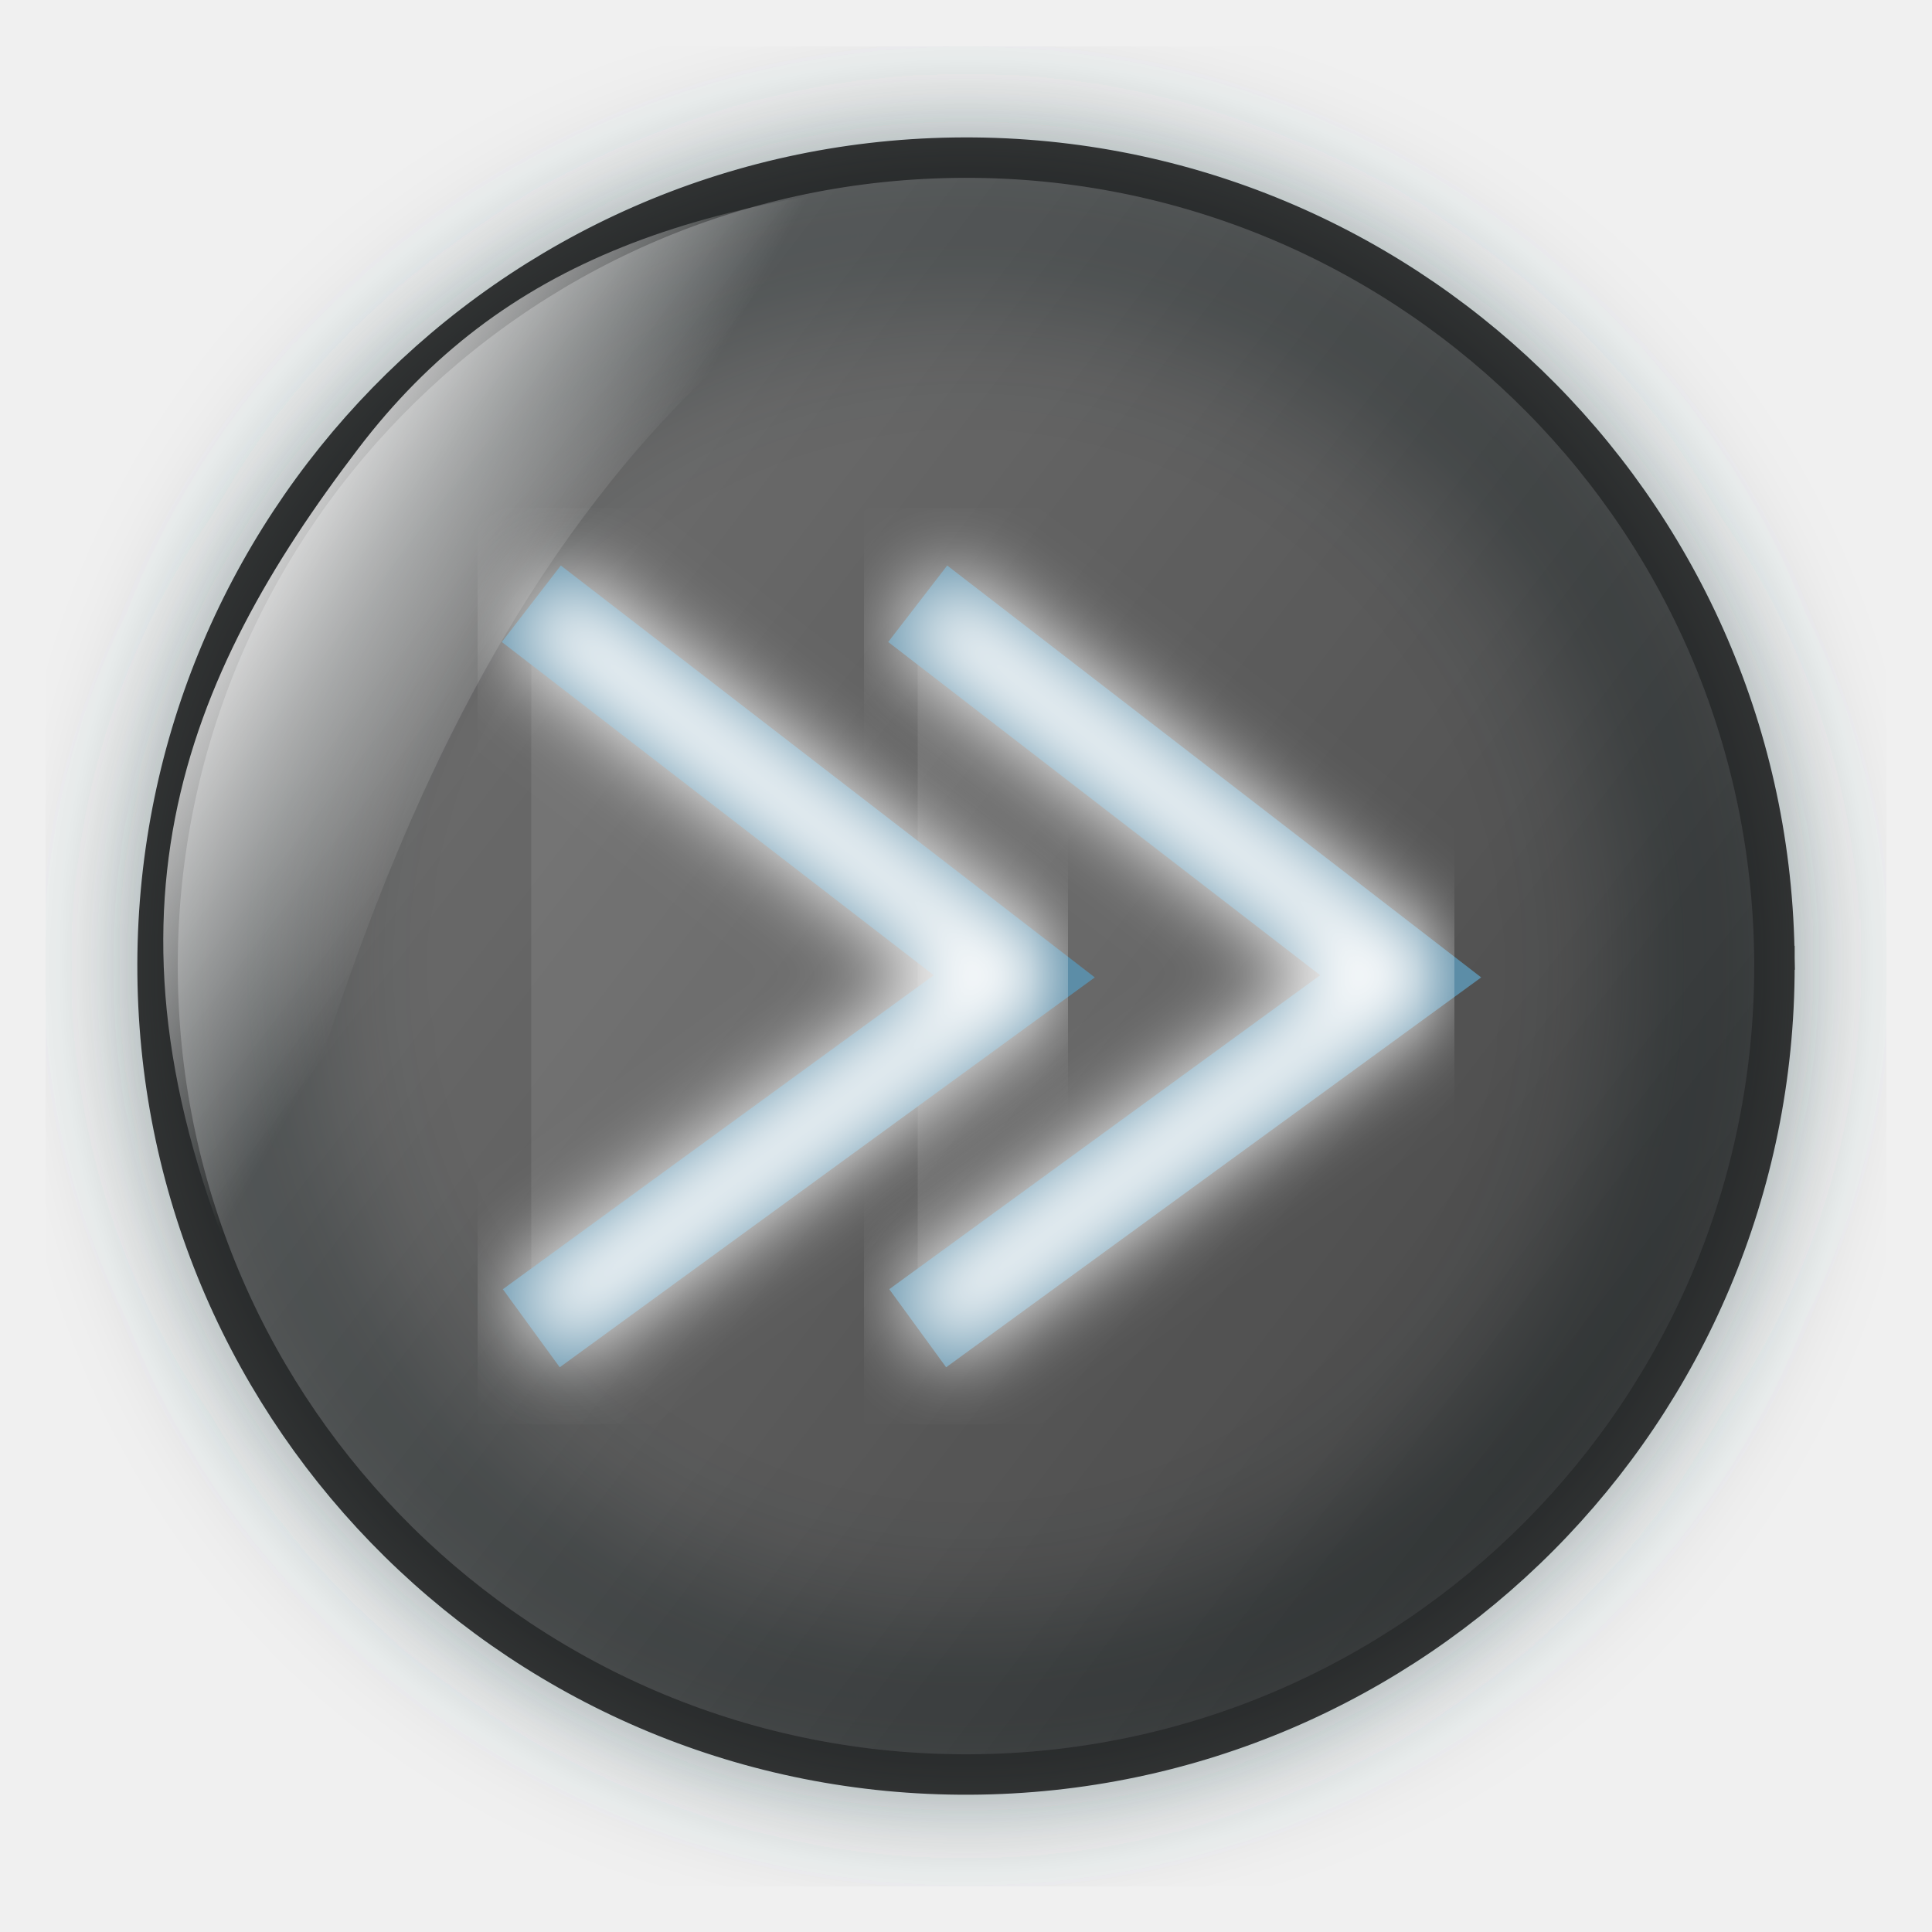
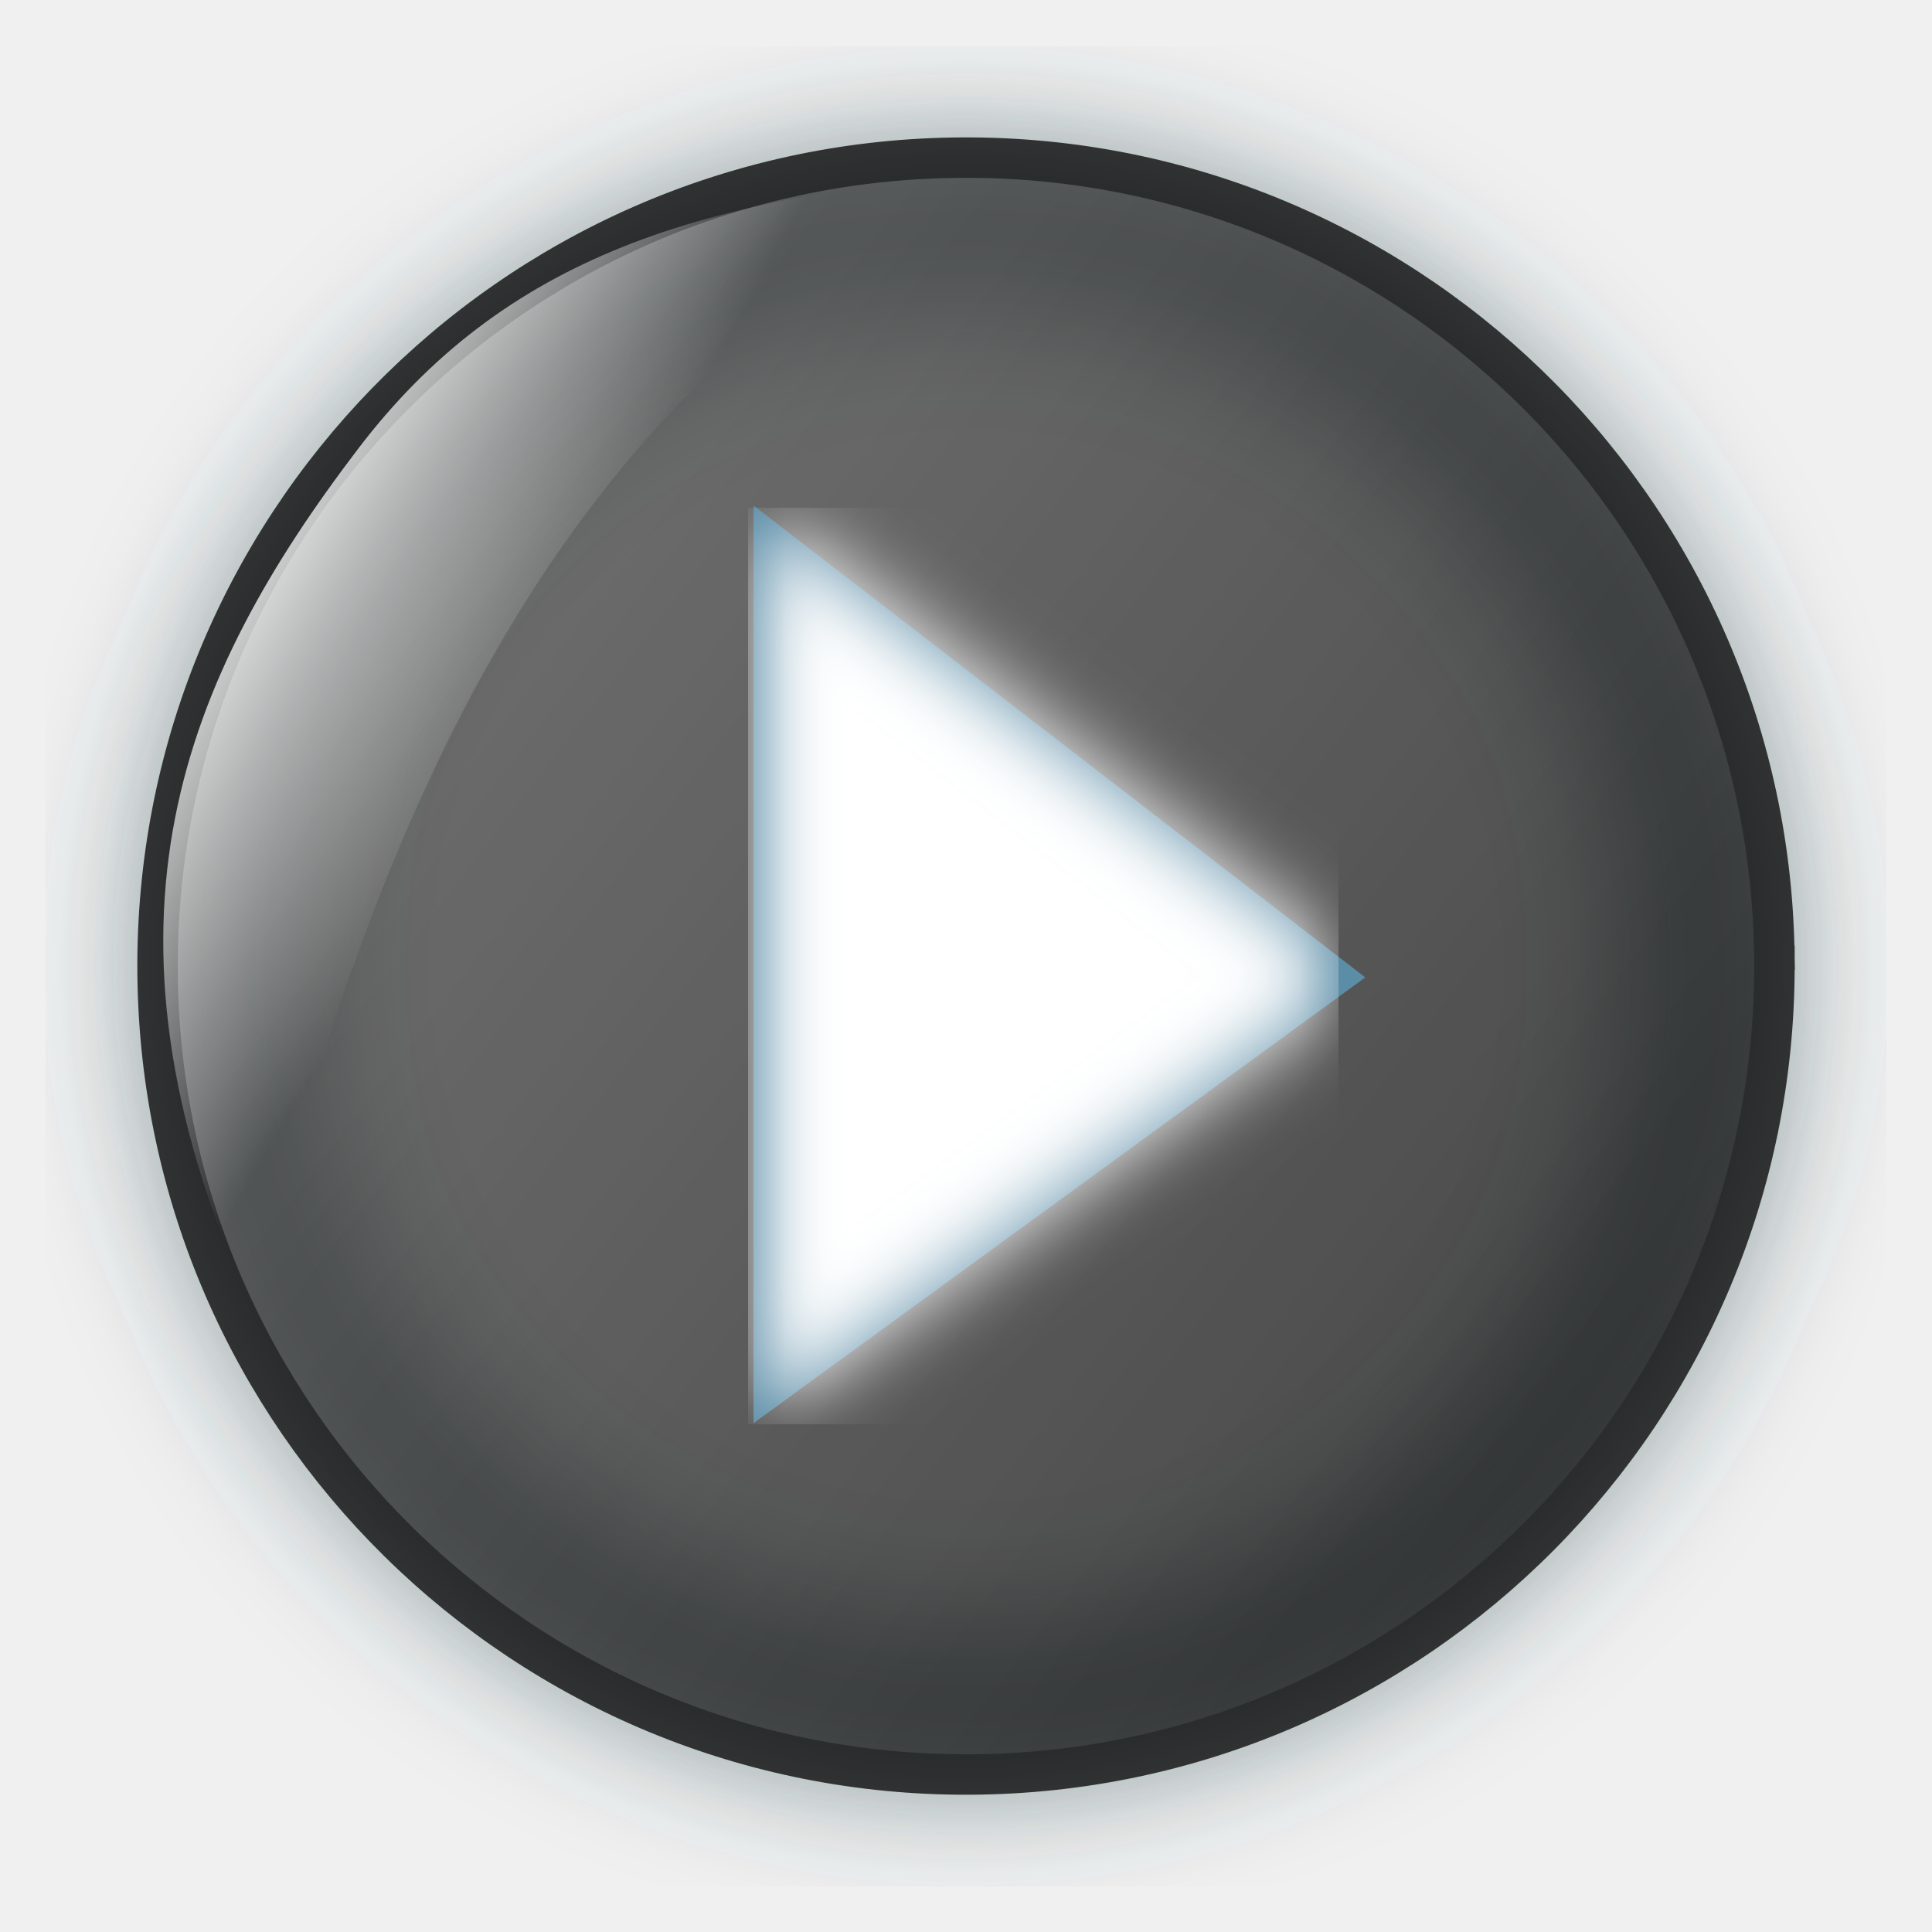
<svg xmlns="http://www.w3.org/2000/svg" xmlns:xlink="http://www.w3.org/1999/xlink" version="1.0" width="200" height="200" id="svg4895">
  <defs id="defs3">
    <linearGradient id="linearGradient5457">
      <stop style="stop-color:#ffffff;stop-opacity:1;" offset="0" id="stop5459" />
      <stop style="stop-color:#ffffff;stop-opacity:0;" offset="1" id="stop5461" />
    </linearGradient>
    <linearGradient id="linearGradient4993">
      <stop style="stop-color:#ffffff;stop-opacity:1;" offset="0" id="stop4995" />
      <stop style="stop-color:#ffffff;stop-opacity:0;" offset="1" id="stop4997" />
    </linearGradient>
    <linearGradient id="linearGradient4864">
      <stop style="stop-color:#4c4c4c;stop-opacity:1;" offset="0" id="stop4866" />
      <stop style="stop-color:#111111;stop-opacity:1;" offset="1" id="stop4868" />
    </linearGradient>
    <linearGradient id="WhiteTransparent">
      <stop style="stop-color:white;stop-opacity:1" offset="0" id="stop6" />
      <stop style="stop-color:white;stop-opacity:0" offset="1" id="stop8" />
    </linearGradient>
    <linearGradient id="BlackTransparent">
      <stop style="stop-color:black;stop-opacity:1" offset="0" id="stop11" />
      <stop style="stop-color:black;stop-opacity:0" offset="1" id="stop13" />
    </linearGradient>
    <linearGradient xlink:href="#WhiteTransparent" id="lg1999" x1="637.03" y1="69.99" x2="638.3" y2="118.3" gradientUnits="userSpaceOnUse" gradientTransform="matrix(0.1,0.1,-0.22,0.2,75.6,-33.53)" />
    <linearGradient xlink:href="#WhiteTransparent" id="lg02" x1="512.7" y1="254.36" x2="615.59" y2="254.83" gradientUnits="userSpaceOnUse" gradientTransform="matrix(0.0807,0.0775,-0.35,0.36,77.14,-45.89)" />
    <linearGradient xlink:href="#BlackTransparent" id="lg05" x1="543.1" y1="286.56" x2="419.88" y2="286.56" gradientUnits="userSpaceOnUse" gradientTransform="matrix(0.0998,0.0998,-0.28,0.28,78.84,-44.8)" spreadMethod="pad" />
    <linearGradient xlink:href="#WhiteTransparent" id="lg09" x1="258.96" y1="62.74" x2="258.96" y2="-1.72" gradientUnits="userSpaceOnUse" gradientTransform="matrix(0.33,0.33,-0.0944,0.0944,9.03,-48.1)" />
    <linearGradient xlink:href="#WhiteTransparent" id="lg12" x1="146.15" y1="288.57" x2="146.15" y2="368.27" gradientUnits="userSpaceOnUse" gradientTransform="matrix(0.3,0.3,-0.09,0.09,78.84,-44.8)" />
    <linearGradient xlink:href="#WhiteTransparent" id="lg16" x1="577.03" y1="124" x2="626.1" y2="124" gradientUnits="userSpaceOnUse" gradientTransform="matrix(0.0775,0.0775,-0.36,0.36,78.84,-44.8)" spreadMethod="pad" />
    <linearGradient xlink:href="#BlackTransparent" id="lg19" x1="2482.957" y1="6145.308" x2="2375.498" y2="6037.526" gradientUnits="userSpaceOnUse" />
    <linearGradient xlink:href="#WhiteTransparent" id="lg51" x1="646.24" y1="-252.6" x2="607.66" y2="-186.26" gradientUnits="userSpaceOnUse" gradientTransform="matrix(0.2,0,0,0.2,-80.94,88.3)" />
    <linearGradient xlink:href="#WhiteTransparent" id="lg55" x1="550.96" y1="-137.5" x2="655.42" y2="-241.2" gradientUnits="userSpaceOnUse" gradientTransform="matrix(0.26,0,0,0.26,-106.57,101.57)" />
    <linearGradient xlink:href="#BlackTransparent" id="lgdg" x1="73.88" y1="66.2" x2="84.3" y2="86.68" gradientTransform="translate(-0.30267,-3.20138)" gradientUnits="userSpaceOnUse" />
    <clipPath clipPathUnits="userSpaceOnUse" id="clipoutline1">
      <path id="outline1" d="m 22.42,17.2 12.96,12.95 -2.5,8.78 -8.78,2.5 -12.96,-12.96 -5.86,5.86 14.89,21.46 17.56,-3.34 61.63,65.62 c 9.44,9.51 22.17,-4.75 13.34,-12.87 L 46.85,42.92 50.86,25.16 28.72,10.89 22.42,17.2 z m 81.06,91.97 c 1.68,-1.68 4.4,-1.68 6.08,0 1.68,1.68 1.68,4.4 0,6.08 -1.68,1.67 -4.4,1.67 -6.08,0 -1.68,-1.68 -1.68,-4.4 0,-6.08 z" />
    </clipPath>
    <clipPath clipPathUnits="userSpaceOnUse" id="clipoutline2">
      <path id="outline2" d="m 55.8,12 0.76,0.16 c 8.84,-2.94 28.68,8.64 24.26,18.96 -1.12,1.62 -0.93,4.5 0.42,6.31 L 56.43,62.25 c -1.39,-1.39 -4.48,-1.36 -5.9,0 L 9.5,101.63 c -3.74,3.59 -0.8,6.64 0.78,8.25 l 7.36,7.36 c 1.61,1.6 5.86,3.76 8.88,0.56 L 65.24,76.99 c 1.35,-1.42 1.36,-4.47 0,-5.87 0,0 0.01,-0.02 0,-0.02 L 90.15,46.2 c 2.63,2.37 5.114,2.575 7.47,1.93 4.551,-1.245 7.087,3.207 9.81,6.46 l -1.23,1.21 c -1.82,1.84 -1.65,4.94 0.39,6.98 2.04,2.04 5.15,2.21 6.97,0.39 l 8.14,-8.13 c 1.82,-1.84 1.65,-4.94 -0.4,-6.97 -1.84,-1.85 -4.51,-2.09 -6.37,-0.77 -5.58,-6.26 -2.65,-7.2 -10.01,-15.35 L 91.13,17.86 C 81.2,8.12 68.3,8.13 55.8,12 z" />
    </clipPath>
    <filter id="ShadowBlur" filterUnits="userSpaceOnUse" x="0" y="0" color-interpolation-filters="sRGB">
      <feGaussianBlur in="SourceGraphic" stdDeviation="2" id="feGaussianBlur6" />
    </filter>
    <linearGradient xlink:href="#BlackTransparent" id="linearGradient2637" gradientUnits="userSpaceOnUse" gradientTransform="translate(-0.30267,-3.20138)" x1="73.88" y1="66.2" x2="84.3" y2="86.68" />
    <linearGradient xlink:href="#WhiteTransparent" id="linearGradient2660" gradientUnits="userSpaceOnUse" gradientTransform="matrix(0.26,0,0,0.26,-106.57,101.57)" x1="550.96" y1="-137.5" x2="655.42" y2="-241.2" />
    <linearGradient xlink:href="#WhiteTransparent" id="linearGradient2662" gradientUnits="userSpaceOnUse" gradientTransform="matrix(0.2,0,0,0.2,-80.94,88.3)" x1="646.24" y1="-252.6" x2="607.66" y2="-186.26" />
-     <filter id="filter4904">
-       <feGaussianBlur stdDeviation="4.553" id="feGaussianBlur4906" />
-     </filter>
    <linearGradient xlink:href="#linearGradient4864" id="linearGradient4989" x1="6.631" y1="20.673" x2="183.667" y2="156.499" gradientUnits="userSpaceOnUse" />
    <linearGradient xlink:href="#linearGradient4993" id="linearGradient4999" x1="16.717" y1="59.507" x2="50.703" y2="78.758" gradientUnits="userSpaceOnUse" />
    <linearGradient y2="65.818" y1="6.216" xlink:href="#linearGradient2116" x2="60.903" x1="16.887" id="linearGradient2114" gradientUnits="userSpaceOnUse" gradientTransform="matrix(0.968115,0,0,1.032935,3,2)" />
    <linearGradient y2="65.818" y1="6.216" xlink:href="#linearGradient2078" x2="60.903" x1="16.887" id="linearGradient2084" gradientUnits="userSpaceOnUse" gradientTransform="matrix(0.968115,0,0,1.032935,1.34375,1)" />
    <linearGradient id="linearGradient2078">
      <stop style="stop-color:#cad8f4;stop-opacity:1;" offset="0" id="stop2080" />
      <stop style="stop-color:#d4ffce;stop-opacity:1;" offset="1" id="stop2082" />
    </linearGradient>
    <linearGradient id="linearGradient2116">
      <stop style="stop-color:#abb7ce;stop-opacity:1;" offset="0" id="stop2118" />
      <stop style="stop-color:#8dba87;stop-opacity:1;" offset="1" id="stop2120" />
    </linearGradient>
-     <filter id="filter5360" x="-0.142" width="1.283" y="-0.134" height="1.269">
-       <feGaussianBlur stdDeviation="3.381" id="feGaussianBlur5362" />
-     </filter>
    <linearGradient xlink:href="#linearGradient5457" id="linearGradient5463" x1="65" y1="100" x2="115" y2="98.933" gradientUnits="userSpaceOnUse" />
    <linearGradient xlink:href="#linearGradient5457" id="linearGradient5465" x1="95" y1="98.933" x2="155" y2="98.933" gradientUnits="userSpaceOnUse" />
    <filter id="filter5497" x="-0.11" width="1.22" y="-0.132" height="1.264">
      <feGaussianBlur stdDeviation="4.125" id="feGaussianBlur5499" />
    </filter>
    <filter id="filter5505" x="-0.12" width="1.24" y="-0.12" height="1.24">
      <feGaussianBlur stdDeviation="10" id="feGaussianBlur5507" />
    </filter>
    <linearGradient xlink:href="#linearGradient4864" id="linearGradient5509" gradientUnits="userSpaceOnUse" x1="6.631" y1="20.673" x2="183.667" y2="156.499" />
  </defs>
  <style type="text/css" id="style31">
	/* Specular Highlighting */
		.low-specularity	{opacity:0.25;}
		.specularity		{opacity:0.5;}
		.high-specularity	{opacity:0.75;}
		.full-specularity	{opacity:1;}

	/* Shading */
		.low-shade	{opacity:0.25;}
		.shade		{opacity:0.5;}
		.high-shade	{opacity:0.75;}
		.full-shade	{opacity:1;}

	/* Tango palette fill/stroke */
		.black		{fill:#000;}
		.aluminium1	{fill:#eeeeec;}
		.aluminium2	{fill:#d3d7cf;}
		.aluminium6	{fill:#2e3436;}
		.chocolate3	{fill:#8f5902;}
		.chocolate2	{fill:#c17d11;}
		.aluminium4	{fill:#888a85;}

	/* Shadows: Back-Shadows &amp; Base Shadows */
		.base-shadow	{opacity:0.4;}
		.outline-big	{stroke:black;stroke-width:8;opacity:0.25;stroke-linejoin:round;}
		.outline-small	{stroke:black;stroke-width:4;opacity:0.5;stroke-linejoin:round;}
		.stroke-highlight	{fill:none;stroke:white;stroke-opacity:0.2;stroke-width:4;stroke-linejoin:round;}
	</style>
  <path transform="matrix(0.7677543,0,0,0.7677543,23.22457,23.22457)" d="m 200,100 a 100,100 0 1 1 -0.02,-1.992" id="path5503" style="fill:none;stroke:#304f54;stroke-width:12.5;stroke-linecap:square;stroke-miterlimit:4;stroke-opacity:1;stroke-dasharray:none;filter:url(#filter5505)" />
  <path style="opacity:0.75;fill:url(#linearGradient4989);fill-opacity:1;stroke:#000000;stroke-width:5;stroke-linecap:square;stroke-miterlimit:4;stroke-opacity:1;stroke-dasharray:none" id="path4094" d="m 200,100 a 100,100 0 1 1 -0.02,-1.992" transform="matrix(0.836909,0,0,0.836909,16.3091,16.3091)" />
  <path style="fill:url(#linearGradient4999);fill-opacity:1;stroke:none" d="M 25.792,134.804 C 35.789,100.276 50.892,40.37 105.077,18.025 72.43,19.812 51.969,26.903 37.083,46.444 19.09,70.064 8.275,95.364 25.792,134.804 z" id="path4991" />
-   <g id="g5467" transform="translate(-5,1.06713)">
+   <g id="g5467" transform="translate(-165,1.067129)">
    <path id="path5453" d="M 100,136.433 150,100 100,61.433" style="fill:#ffffff;fill-opacity:0.085;stroke:#5c8da7;stroke-width:10;stroke-linecap:butt;stroke-linejoin:miter;stroke-miterlimit:4;stroke-opacity:1;stroke-dasharray:none" />
    <path style="fill:#ffffff;fill-opacity:0.085;stroke:#5c8da7;stroke-width:10;stroke-linecap:butt;stroke-linejoin:miter;stroke-miterlimit:4;stroke-opacity:1;stroke-dasharray:none" d="M 60,136.433 110,100 60,61.433" id="path5455" />
  </g>
-   <path id="path5477" d="M 95,137.5 145,101.067 95,62.5" style="fill:none;stroke:#ffffff;stroke-width:10;stroke-linecap:butt;stroke-linejoin:miter;stroke-miterlimit:4;stroke-opacity:1;stroke-dasharray:none;filter:url(#filter5497);fill-opacity:1" />
-   <path style="fill:none;stroke:#ffffff;stroke-width:10;stroke-linecap:butt;stroke-linejoin:miter;stroke-miterlimit:4;stroke-opacity:1;stroke-dasharray:none;filter:url(#filter5497)" d="M 55,137.5 105,101.067 55,62.5" id="path5479" />
+   <path id="path5477" d="M -65,137.5 -15,101.067 -65,62.5" style="fill:none;stroke:#ffffff;stroke-width:10;stroke-linecap:butt;stroke-linejoin:miter;stroke-miterlimit:4;stroke-opacity:1;stroke-dasharray:none;filter:url(#filter5497)" />
+   <path id="path3185" d="M -105,137.5 -55,101.067 -105,62.5" style="fill:none;stroke:#ffffff;stroke-width:10;stroke-linecap:butt;stroke-linejoin:miter;stroke-miterlimit:4;stroke-opacity:1;stroke-dasharray:none;filter:url(#filter5497)" />
+   <g transform="translate(-25,1.067129)" id="g3955">
+     <path style="fill:#ffffff;fill-opacity:0.085;stroke:#5c8da7;stroke-width:10;stroke-linecap:butt;stroke-linejoin:miter;stroke-miterlimit:4;stroke-opacity:1;stroke-dasharray:none" d="M 108,136.433 158,100 108,61.433 z" id="path3957" />
+   </g>
+   <path style="fill:#ffffff;fill-opacity:1;stroke:#ffffff;stroke-width:10;stroke-linecap:butt;stroke-linejoin:miter;stroke-miterlimit:4;stroke-opacity:1;stroke-dasharray:none;filter:url(#filter5497)" d="M 83,137.5 133,101.067 83,62.5 z" id="path5479" />
</svg>
